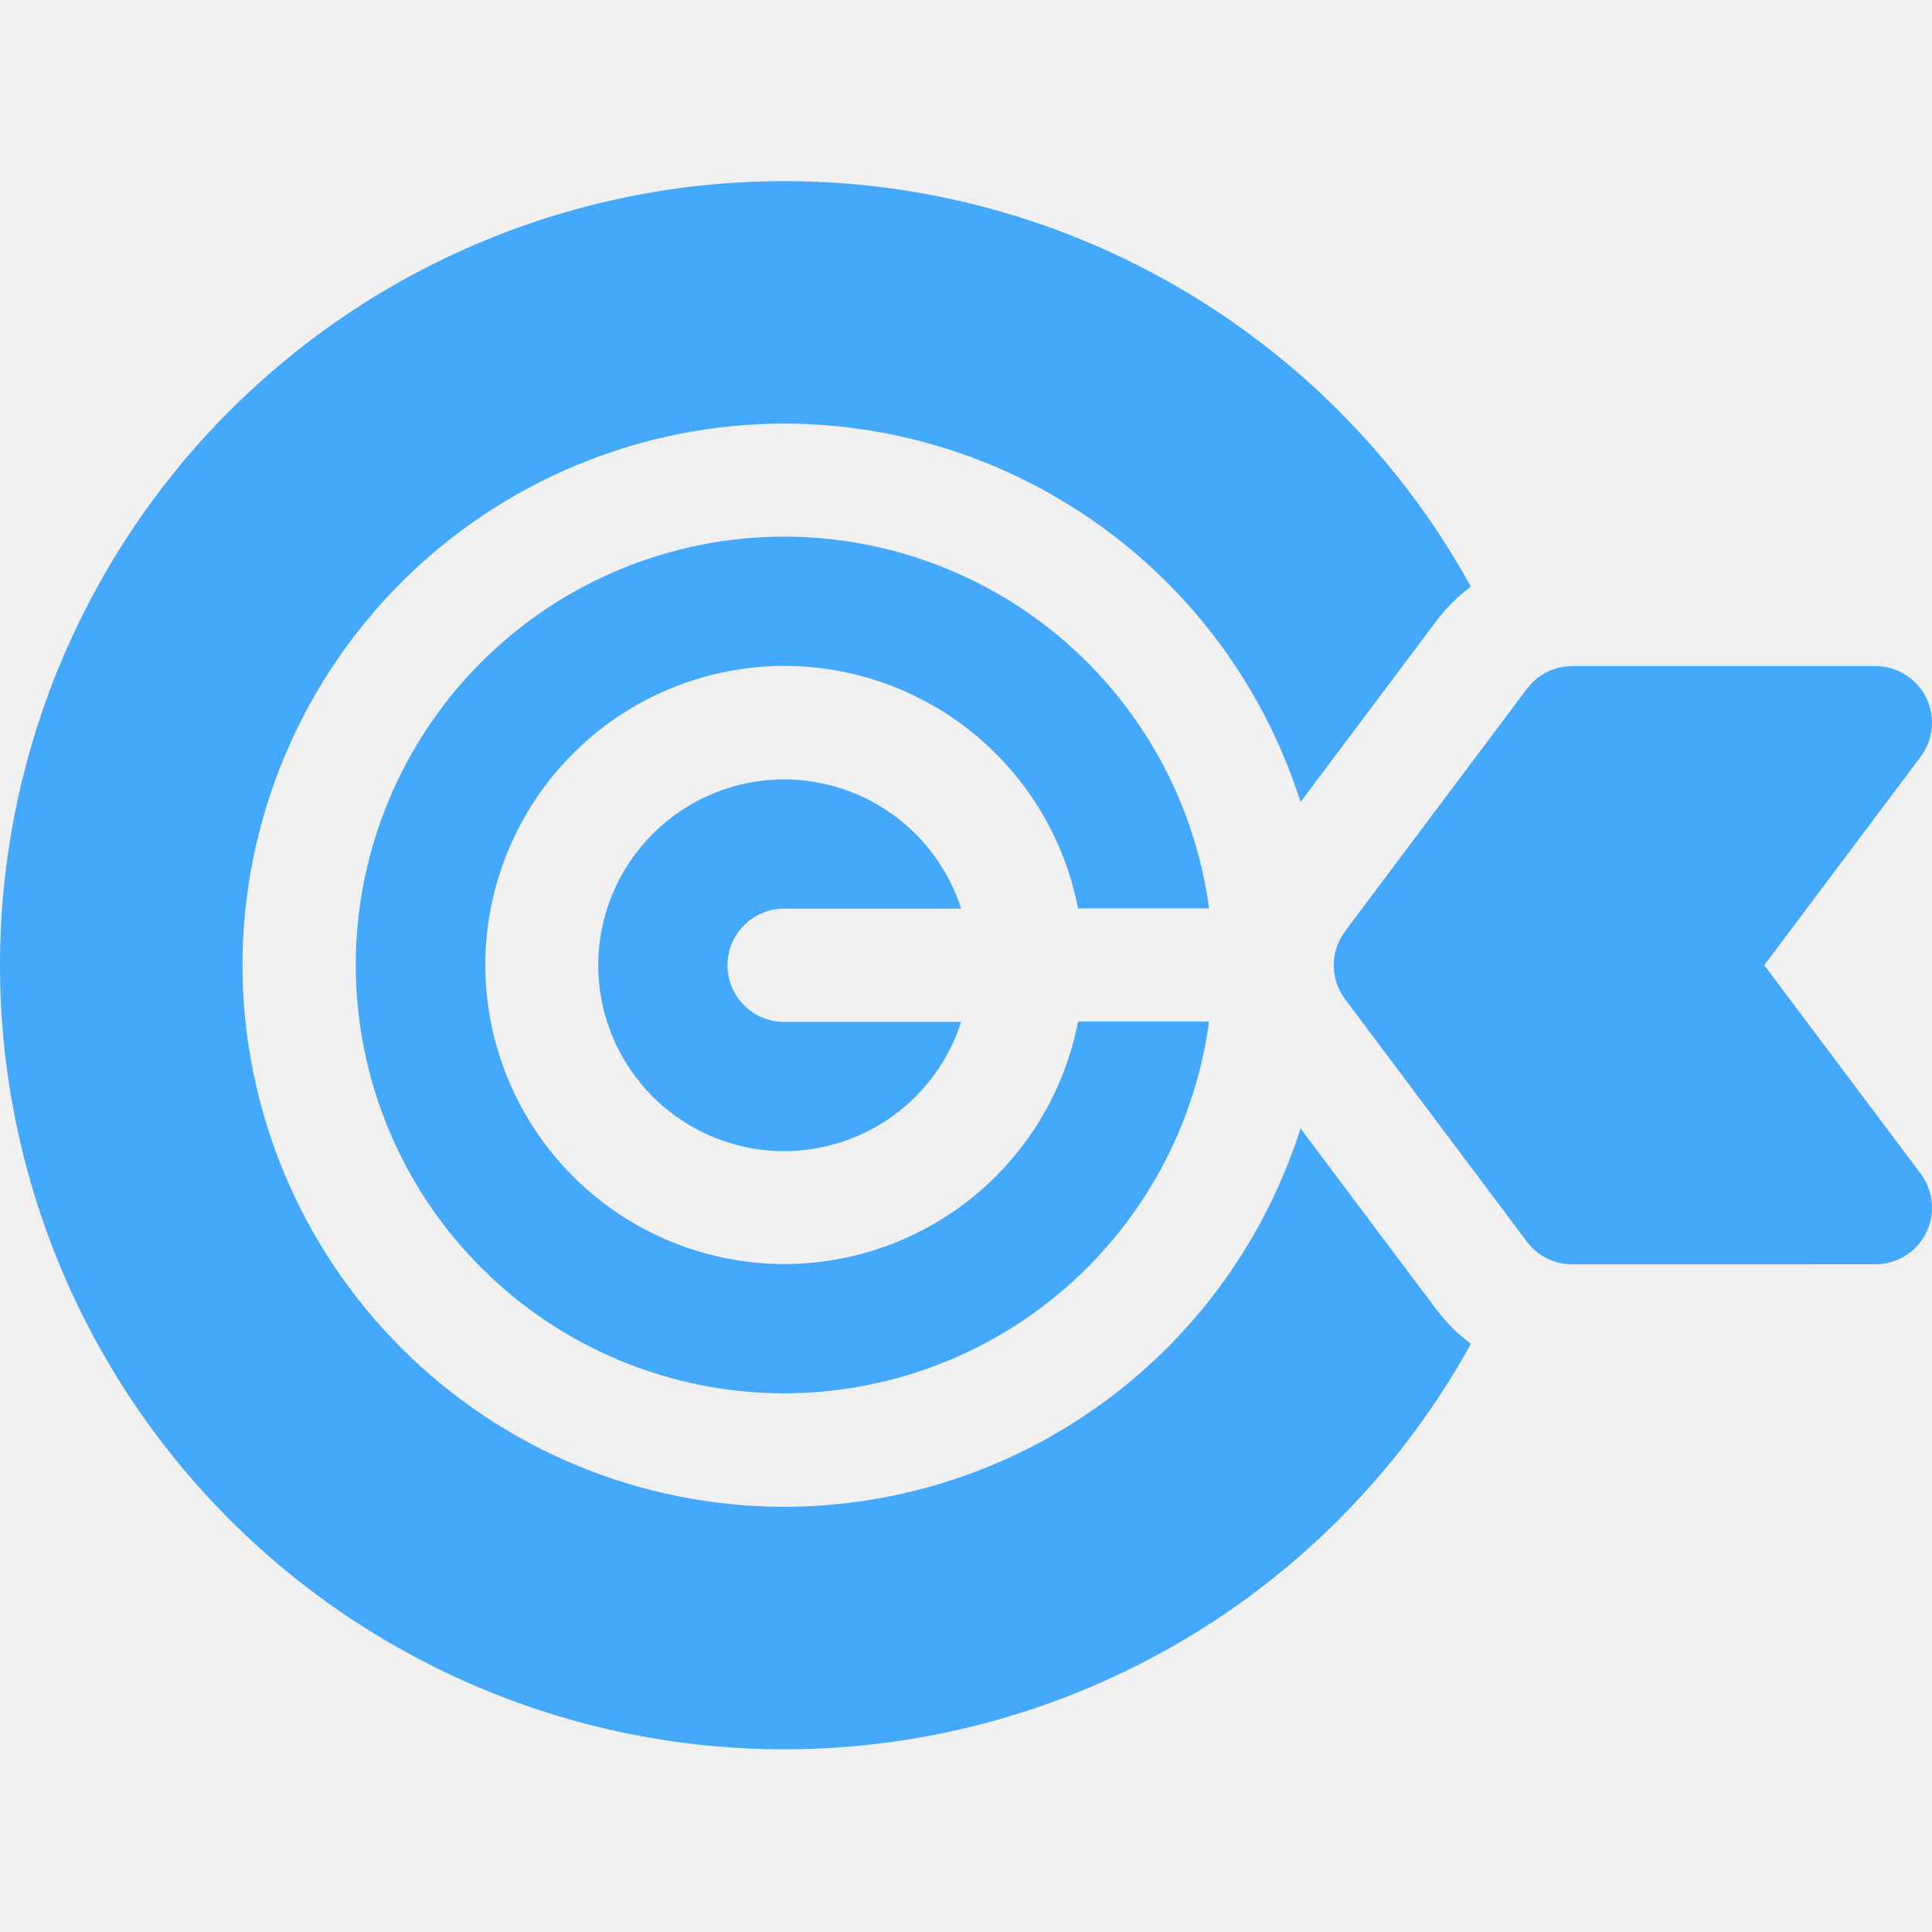
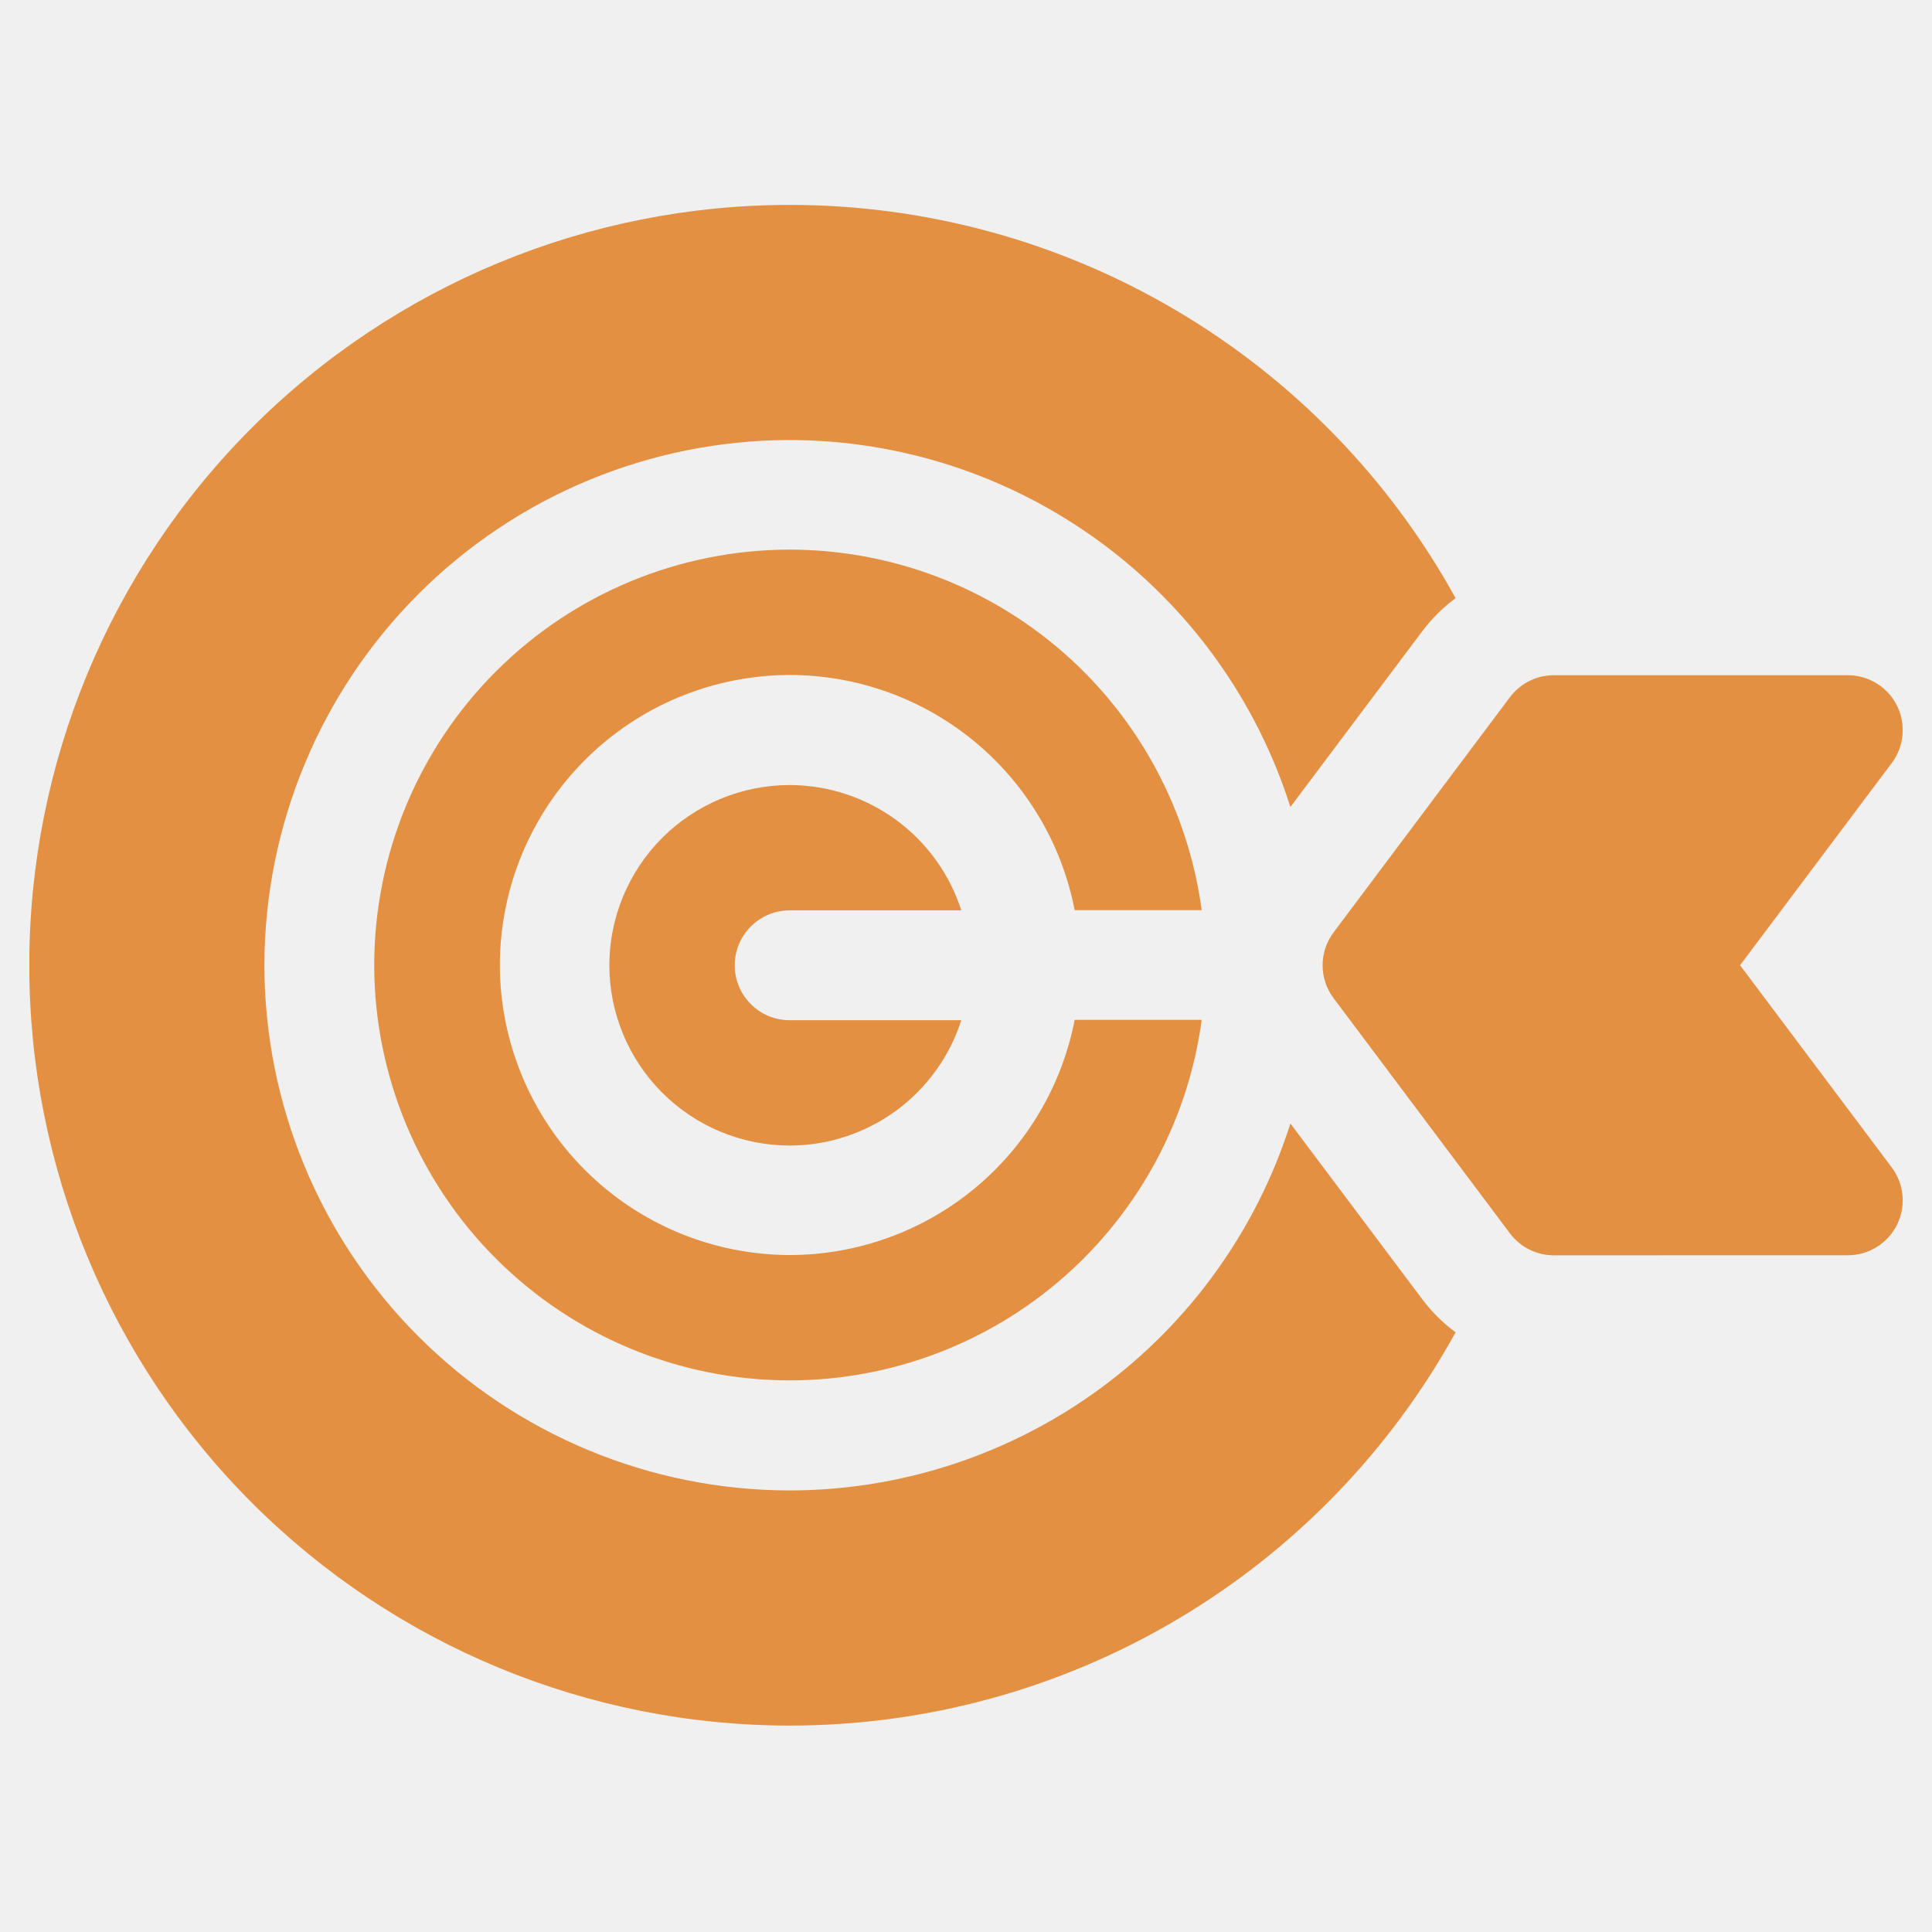
- <svg xmlns="http://www.w3.org/2000/svg" width="32" height="32" viewBox="0 0 32 32" fill="none">
-   <g clip-path="url(#clip0_92_268)">
-     <path d="M0 15.988C0 12.543 1.368 9.24 3.804 6.804C6.24 4.368 9.543 3 12.988 3C15.312 2.999 17.593 3.622 19.593 4.804C21.594 5.985 23.241 7.682 24.363 9.717C24.146 9.877 23.954 10.068 23.792 10.284L21.541 13.284C20.964 11.467 19.825 9.88 18.287 8.754C16.749 7.627 14.893 7.018 12.987 7.016C10.609 7.019 8.328 7.965 6.647 9.647C4.965 11.329 4.019 13.609 4.016 15.987C4.019 18.365 4.965 20.645 6.647 22.327C8.328 24.009 10.609 24.955 12.987 24.958C14.893 24.956 16.749 24.347 18.287 23.221C19.825 22.094 20.964 20.507 21.541 18.69L23.792 21.69C23.954 21.906 24.146 22.097 24.363 22.257C23.241 24.292 21.594 25.989 19.593 27.17C17.593 28.352 15.312 28.975 12.988 28.974C9.544 28.974 6.24 27.606 3.805 25.171C1.369 22.735 0.001 19.432 0 15.988ZM5.892 15.988C5.892 14.105 6.64 12.299 7.971 10.968C9.303 9.636 11.109 8.888 12.992 8.888C14.711 8.89 16.371 9.515 17.665 10.647C18.958 11.78 19.797 13.342 20.026 15.046H17.856C17.637 13.916 17.032 12.898 16.145 12.165C15.257 11.432 14.143 11.031 12.992 11.029C11.678 11.031 10.419 11.553 9.491 12.482C8.562 13.411 8.04 14.67 8.038 15.983C8.04 17.296 8.562 18.555 9.491 19.484C10.42 20.413 11.679 20.935 12.992 20.937C14.143 20.935 15.257 20.534 16.145 19.801C17.032 19.068 17.637 18.05 17.856 16.92H20.026C19.797 18.624 18.958 20.186 17.664 21.319C16.371 22.451 14.711 23.076 12.992 23.078C11.111 23.078 9.306 22.331 7.975 21.002C6.644 19.673 5.895 17.869 5.892 15.988ZM26.042 20.942C25.896 20.942 25.753 20.908 25.622 20.843C25.492 20.778 25.379 20.683 25.291 20.567L22.279 16.55C22.157 16.388 22.091 16.19 22.091 15.988C22.091 15.785 22.157 15.587 22.279 15.425L25.291 11.408C25.379 11.292 25.492 11.197 25.622 11.132C25.753 11.067 25.896 11.033 26.042 11.033H31.062C31.236 11.033 31.407 11.082 31.555 11.173C31.703 11.264 31.823 11.395 31.901 11.551C31.979 11.707 32.012 11.881 31.996 12.055C31.981 12.228 31.917 12.394 31.813 12.533L29.222 15.987L31.813 19.441C31.917 19.581 31.981 19.746 31.996 19.92C32.012 20.093 31.979 20.267 31.901 20.423C31.823 20.579 31.703 20.71 31.555 20.801C31.407 20.893 31.236 20.941 31.062 20.941L26.042 20.942ZM9.908 15.988C9.909 15.171 10.234 14.389 10.811 13.811C11.389 13.234 12.171 12.91 12.988 12.909C13.64 12.91 14.276 13.118 14.803 13.502C15.329 13.887 15.72 14.429 15.92 15.05H12.988C12.865 15.05 12.743 15.074 12.629 15.121C12.515 15.169 12.412 15.238 12.325 15.325C12.238 15.412 12.168 15.515 12.121 15.629C12.074 15.743 12.05 15.865 12.05 15.988C12.05 16.111 12.074 16.233 12.121 16.347C12.168 16.461 12.238 16.564 12.325 16.651C12.412 16.738 12.515 16.808 12.629 16.855C12.743 16.902 12.865 16.926 12.988 16.926H15.92C15.72 17.547 15.329 18.089 14.803 18.474C14.276 18.858 13.64 19.066 12.988 19.067C12.172 19.066 11.389 18.742 10.811 18.164C10.234 17.587 9.909 16.805 9.908 15.988Z" fill="#44A9FC" />
+ <svg xmlns="http://www.w3.org/2000/svg" width="33" height="33" viewBox="0 0 33 33" fill="none">
+   <g clip-path="url(#clip0_223_216)">
+     <mask id="mask0_223_216" style="mask-type:luminance" maskUnits="userSpaceOnUse" x="0" y="0" width="33" height="33">
+       <path d="M32.5 0.5H0.5V32.5H32.5V0.5Z" fill="white" />
+     </mask>
+     <g mask="url(#mask0_223_216)">
+       <path d="M0.5 16.488C0.5 13.043 1.868 9.74 4.304 7.304C6.74 4.868 10.043 3.5 13.488 3.5C15.812 3.499 18.093 4.122 20.093 5.304C22.094 6.485 23.741 8.182 24.863 10.217C24.646 10.377 24.454 10.568 24.292 10.784L22.041 13.784C21.464 11.967 20.325 10.38 18.787 9.254C17.249 8.127 15.393 7.518 13.487 7.516C11.109 7.519 8.828 8.465 7.147 10.147C5.465 11.829 4.519 14.109 4.516 16.487C4.519 18.865 5.465 21.145 7.147 22.827C8.828 24.509 11.109 25.455 13.487 25.458C15.393 25.456 17.249 24.847 18.787 23.721C20.325 22.594 21.464 21.007 22.041 19.19L24.292 22.19C24.454 22.406 24.646 22.597 24.863 22.757C23.741 24.792 22.094 26.489 20.093 27.67C18.093 28.852 15.812 29.475 13.488 29.474C10.044 29.474 6.74 28.106 4.305 25.671C1.869 23.235 0.501 19.932 0.5 16.488ZM6.392 16.488C6.392 14.605 7.14 12.799 8.471 11.468C9.803 10.136 11.609 9.388 13.492 9.388C15.211 9.39 16.871 10.015 18.165 11.147C19.458 12.28 20.297 13.842 20.526 15.546H18.356C18.137 14.416 17.532 13.398 16.645 12.665C15.757 11.932 14.643 11.531 13.492 11.529C12.178 11.531 10.919 12.053 9.991 12.982C9.062 13.911 8.54 15.17 8.538 16.483C8.54 17.796 9.062 19.055 9.991 19.984C10.92 20.913 12.179 21.435 13.492 21.437C14.643 21.435 15.757 21.034 16.645 20.301C17.532 19.568 18.137 18.55 18.356 17.42H20.526C20.297 19.124 19.458 20.686 18.164 21.819C16.871 22.951 15.211 23.576 13.492 23.578C11.611 23.578 9.806 22.831 8.475 21.502C7.144 20.173 6.395 18.369 6.392 16.488ZM26.542 21.442C26.396 21.442 26.253 21.408 26.122 21.343C25.992 21.278 25.879 21.183 25.791 21.067L22.779 17.05C22.657 16.888 22.591 16.69 22.591 16.488C22.591 16.285 22.657 16.087 22.779 15.925L25.791 11.908C25.879 11.792 25.992 11.697 26.122 11.632C26.253 11.567 26.396 11.533 26.542 11.533H31.562C31.736 11.533 31.907 11.582 32.055 11.673C32.203 11.764 32.323 11.895 32.401 12.051C32.479 12.207 32.512 12.381 32.496 12.555C32.481 12.728 32.417 12.894 32.313 13.033L29.722 16.487L32.313 19.941C32.417 20.081 32.481 20.246 32.496 20.42C32.512 20.593 32.479 20.767 32.401 20.923C32.323 21.079 32.203 21.21 32.055 21.301C31.907 21.393 31.736 21.441 31.562 21.441L26.542 21.442ZM10.408 16.488C10.409 15.671 10.734 14.889 11.311 14.311C11.889 13.734 12.671 13.41 13.488 13.409C14.14 13.41 14.776 13.618 15.303 14.002C15.829 14.387 16.221 14.929 16.42 15.55H13.488C13.365 15.55 13.243 15.574 13.129 15.621C13.015 15.669 12.912 15.738 12.825 15.825C12.738 15.912 12.668 16.015 12.621 16.129C12.574 16.243 12.55 16.365 12.55 16.488C12.55 16.611 12.574 16.733 12.621 16.847C12.668 16.961 12.738 17.064 12.825 17.151C12.912 17.238 13.015 17.308 13.129 17.355C13.243 17.402 13.365 17.426 13.488 17.426H16.42C16.221 18.047 15.829 18.589 15.303 18.974C14.776 19.358 14.14 19.566 13.488 19.567C12.672 19.566 11.889 19.242 11.311 18.664C10.734 18.087 10.409 17.305 10.408 16.488Z" fill="#E39042" />
+     </g>
  </g>
  <defs>
-     <clipPath id="clip0_92_268">
-       <rect width="32" height="32" fill="white" />
+     <clipPath id="clip0_223_216">
+       <rect width="32" height="32" fill="white" transform="translate(0.5 0.5)" />
    </clipPath>
  </defs>
</svg>
